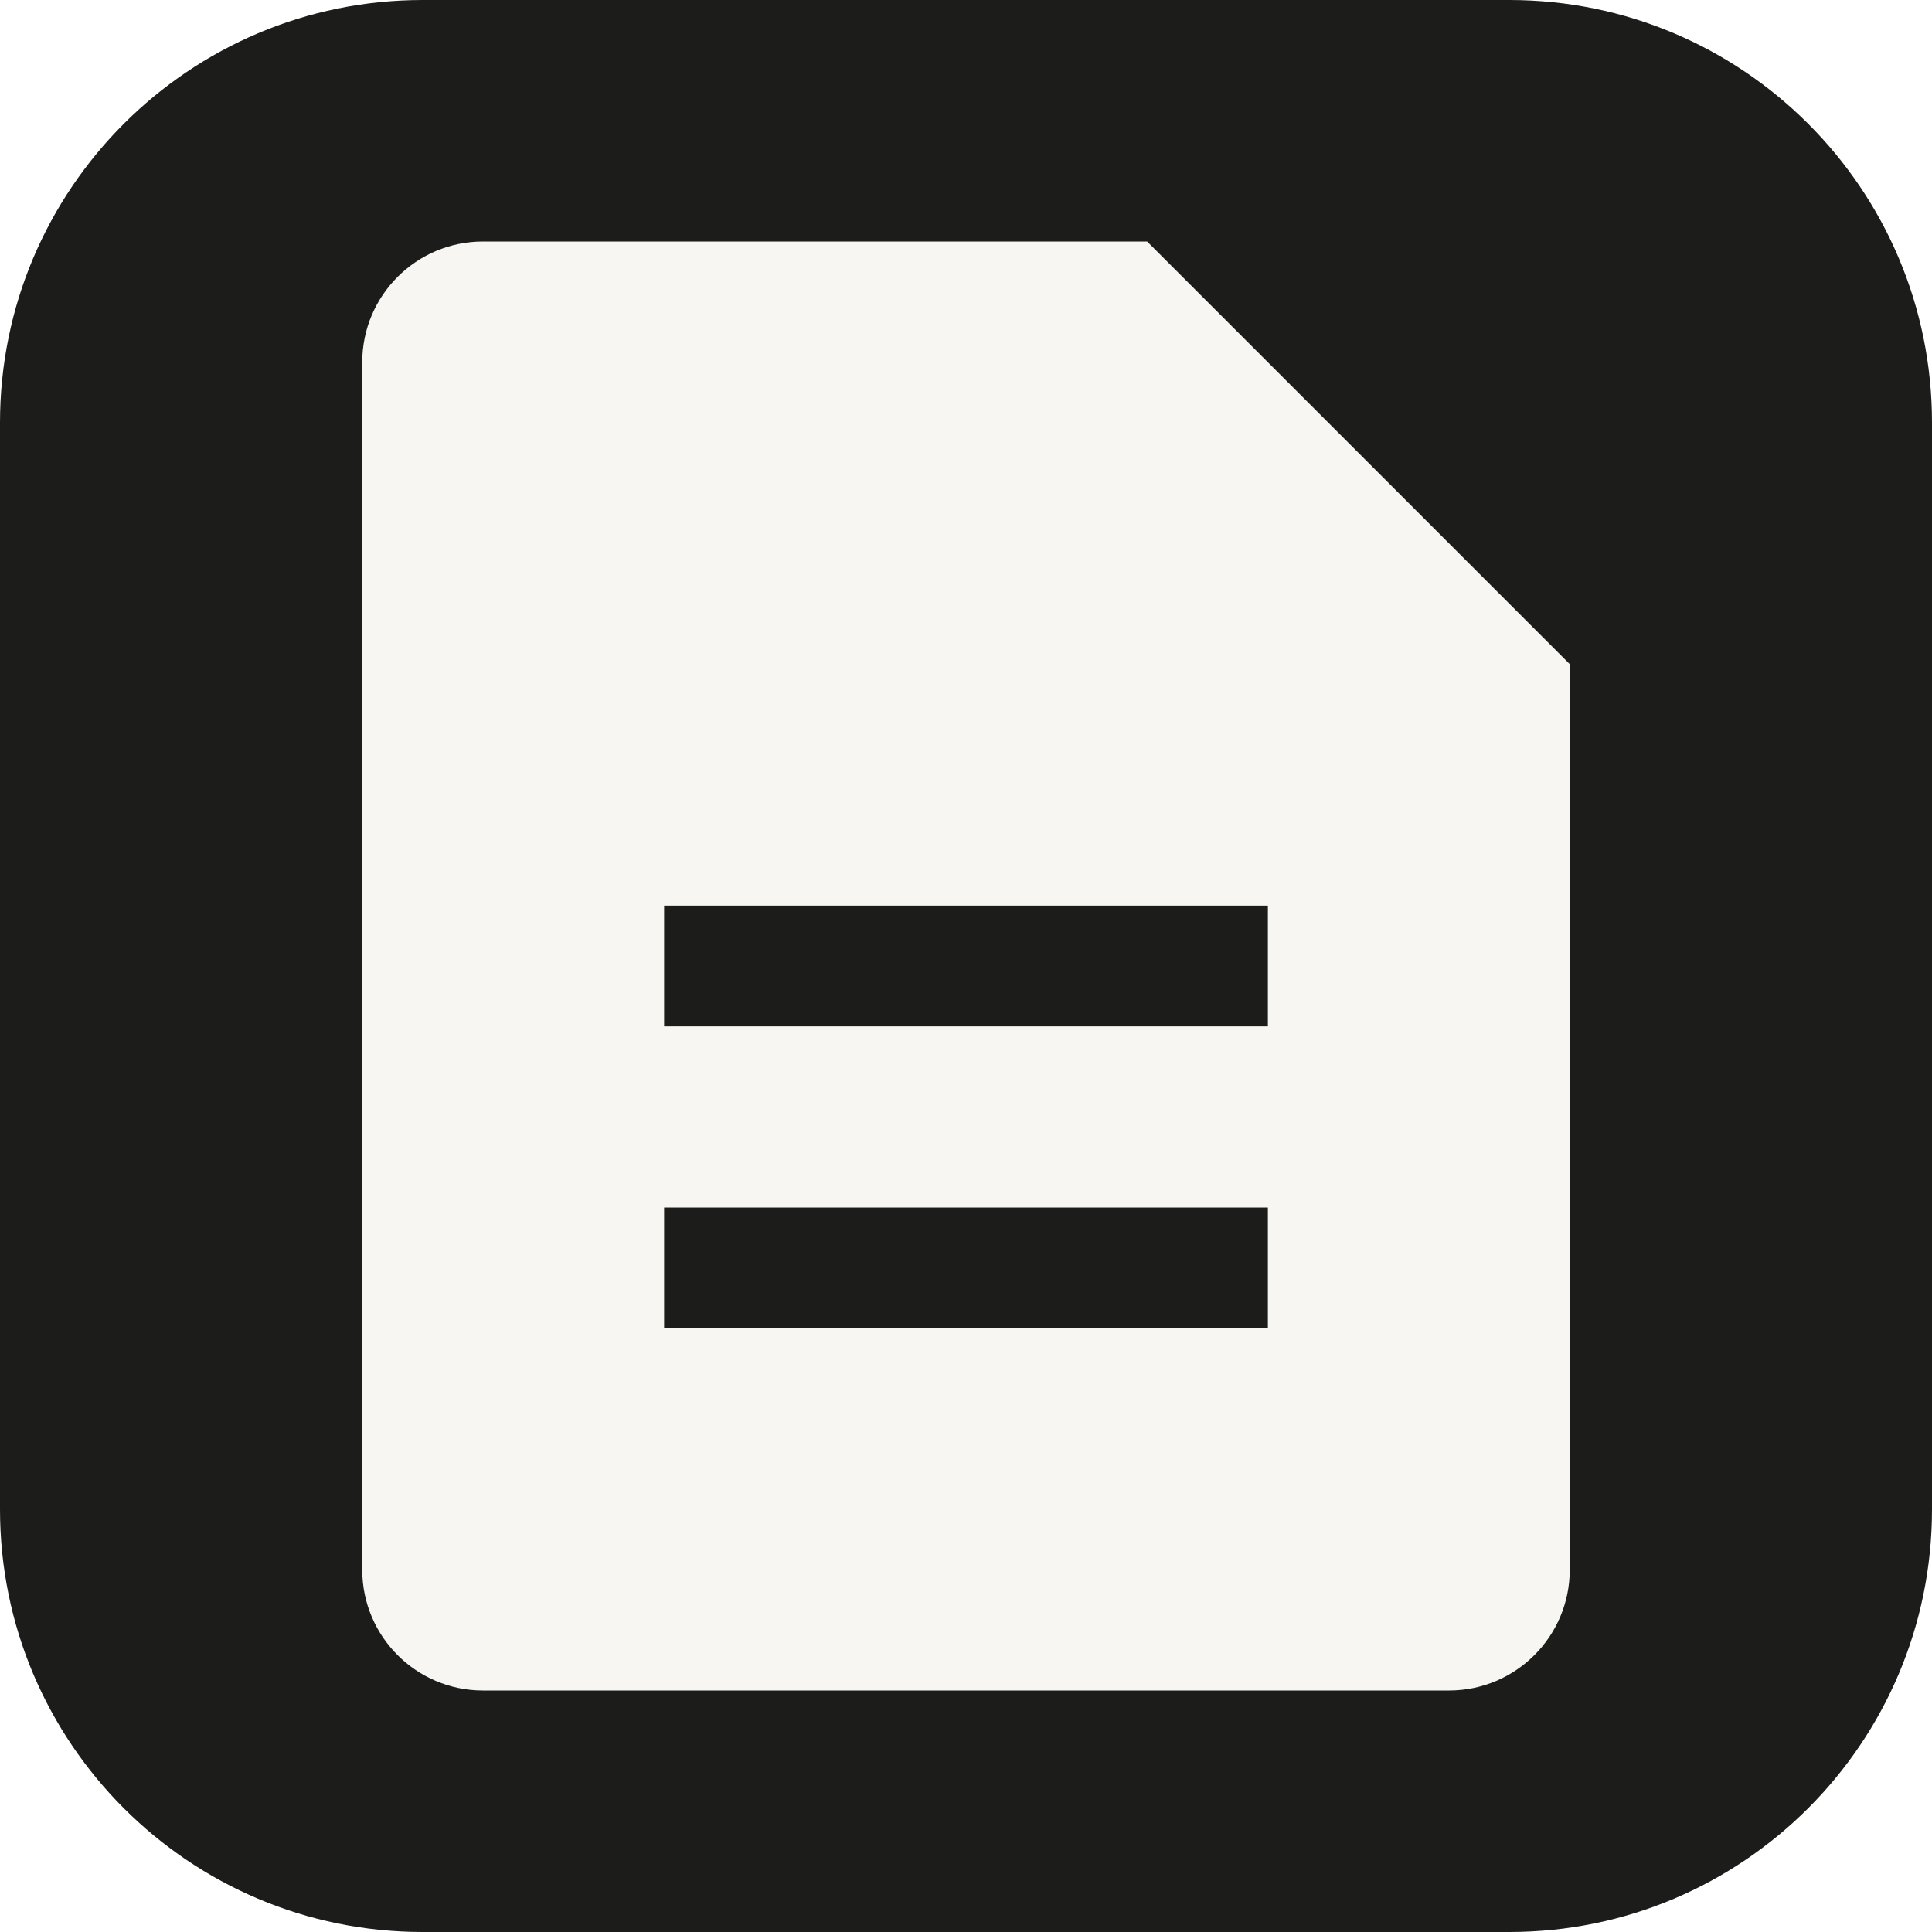
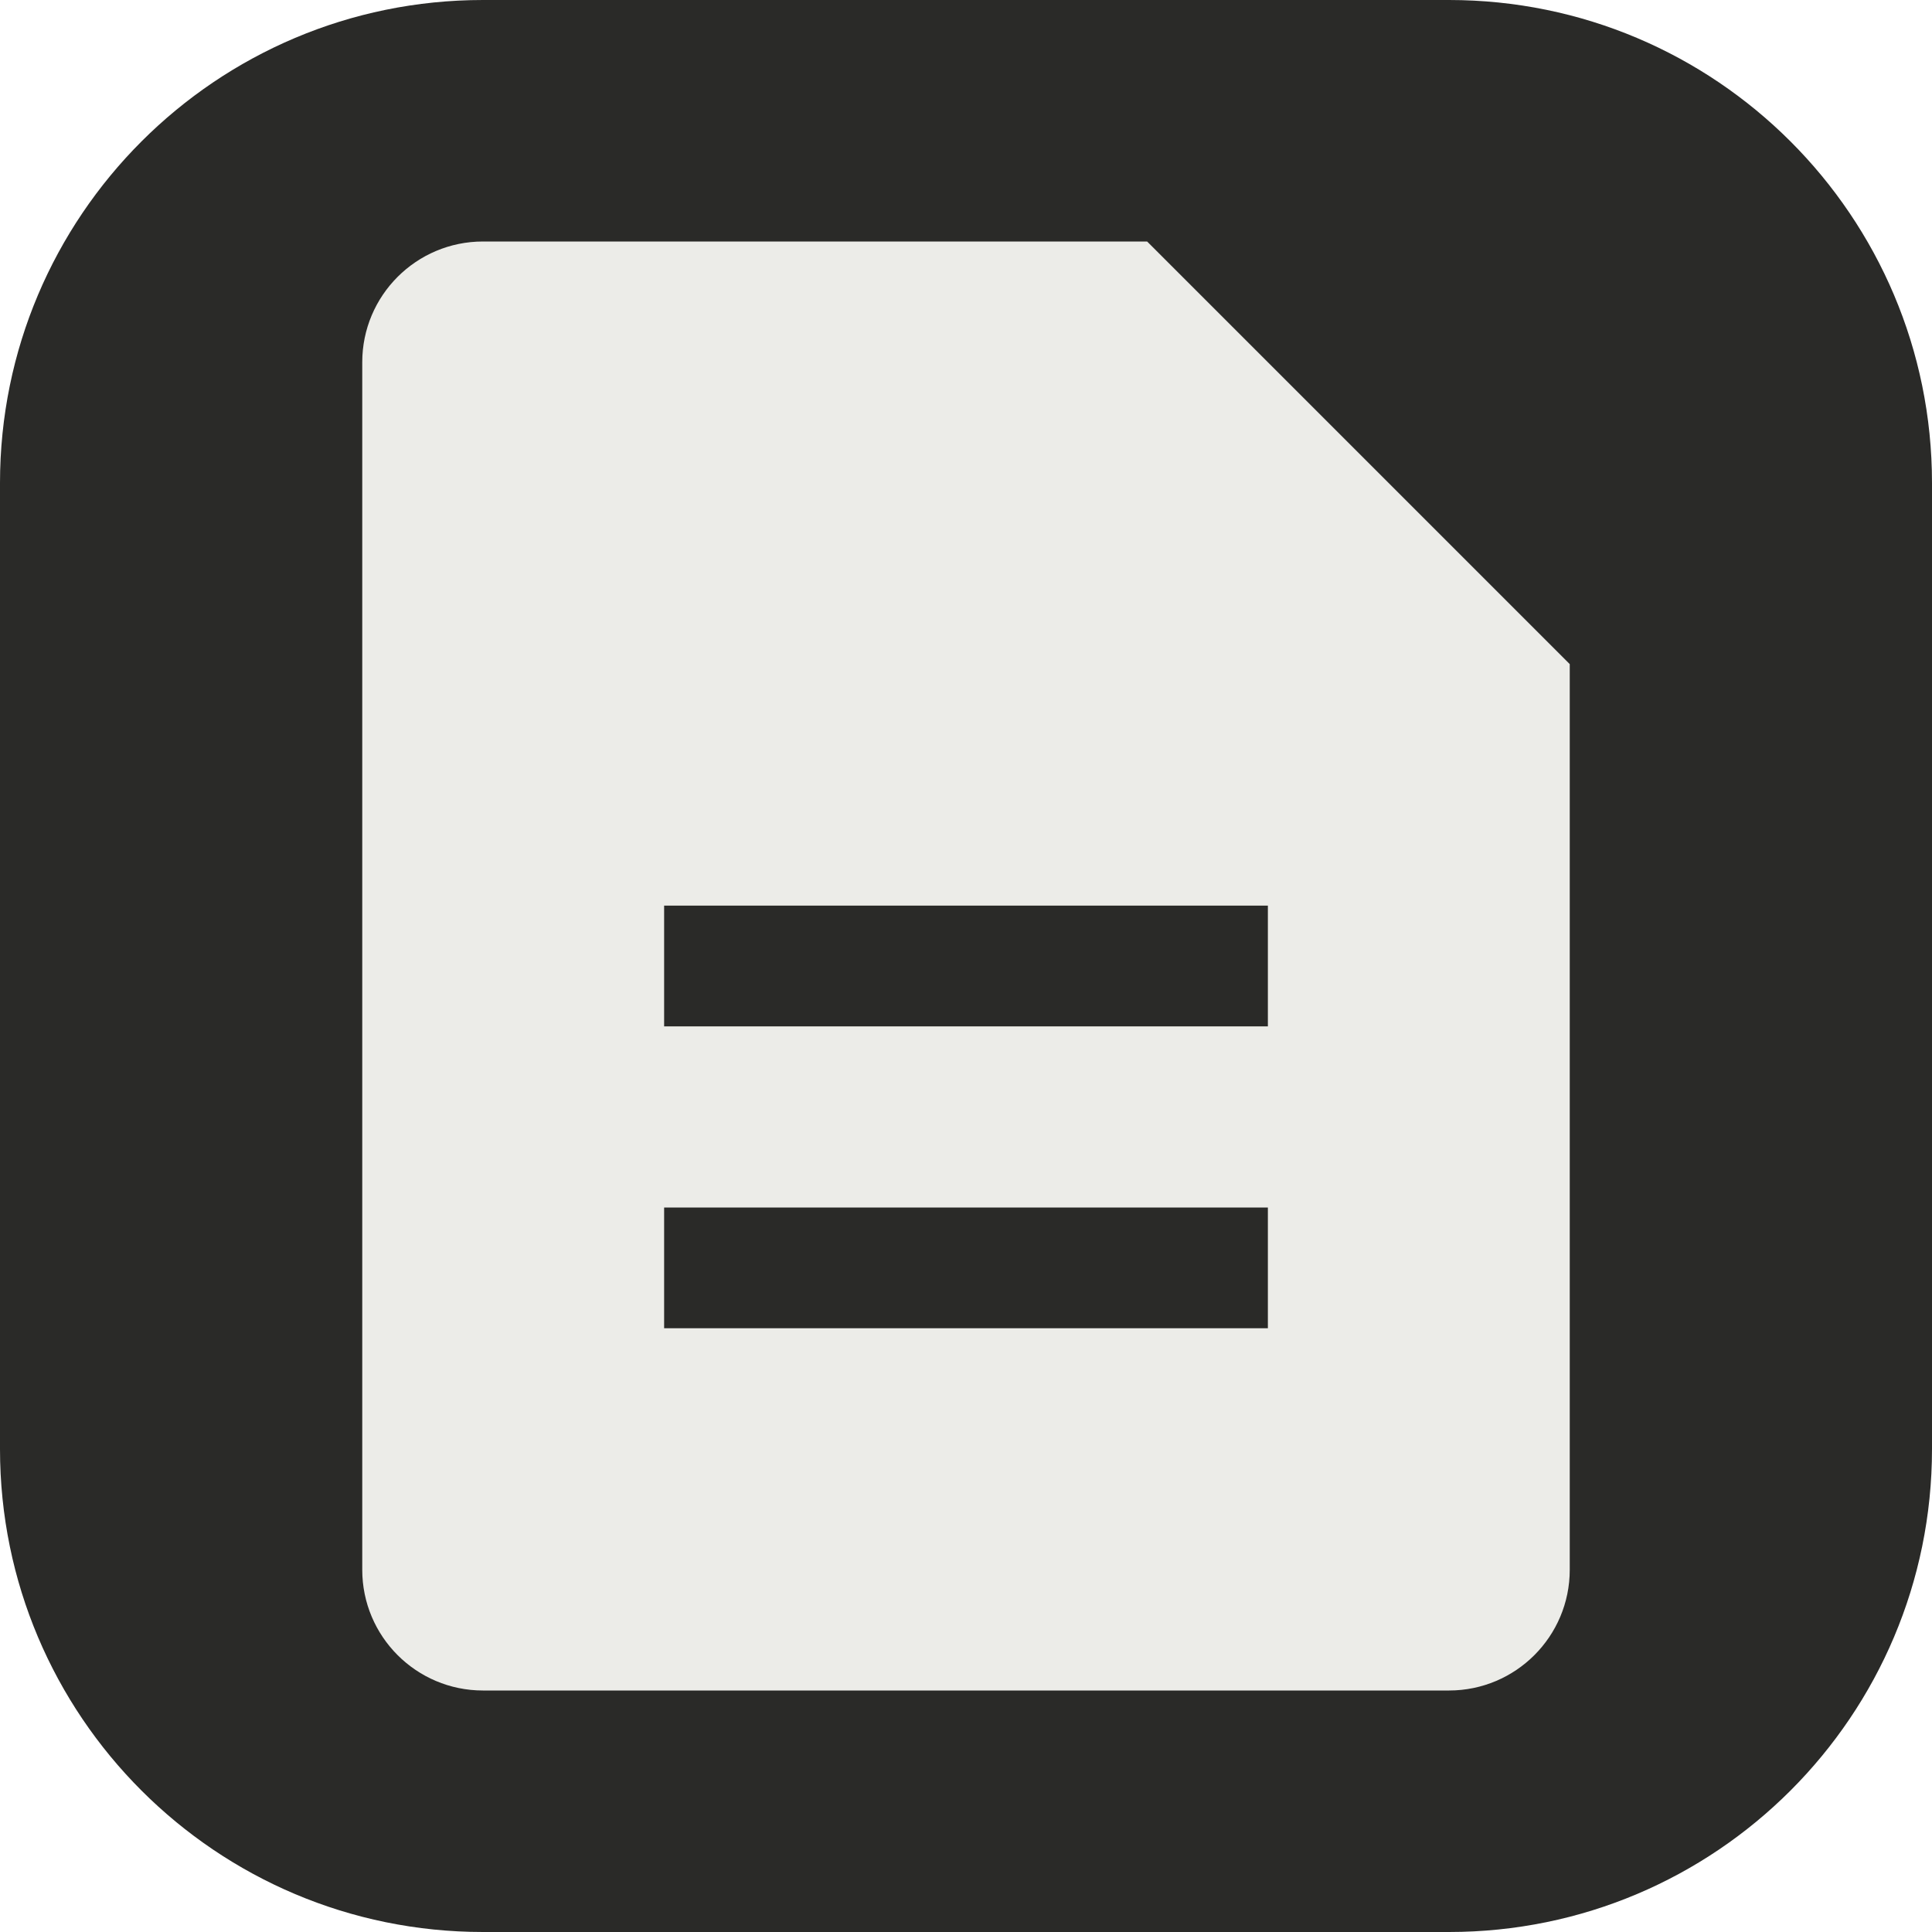
<svg xmlns="http://www.w3.org/2000/svg" viewBox="0 0 32 32">
-   <rect width="32" height="32" rx="7" fill="#1c1c1a" />
-   <path transform="translate(6 4)" fill="#f7f6f2" fill-rule="evenodd" d="M2 0h11l7 7v15a2 2 0 0 1-2 2H2a2 2 0 0 1-2-2V2a2 2 0 0 1 2-2Zm3 11v2h10v-2Zm0 5v2h10v-2Z" />
+   <rect width="32" height="32" rx="8" fill="#2a2a28" />
+   <path transform="translate(6 4)" fill="#ecece8" fill-rule="evenodd" d="M2 0h11l7 7v15a2 2 0 0 1-2 2H2a2 2 0 0 1-2-2V2a2 2 0 0 1 2-2Zm3 11v2h10v-2Zm0 5v2h10v-2Z" />
</svg>
